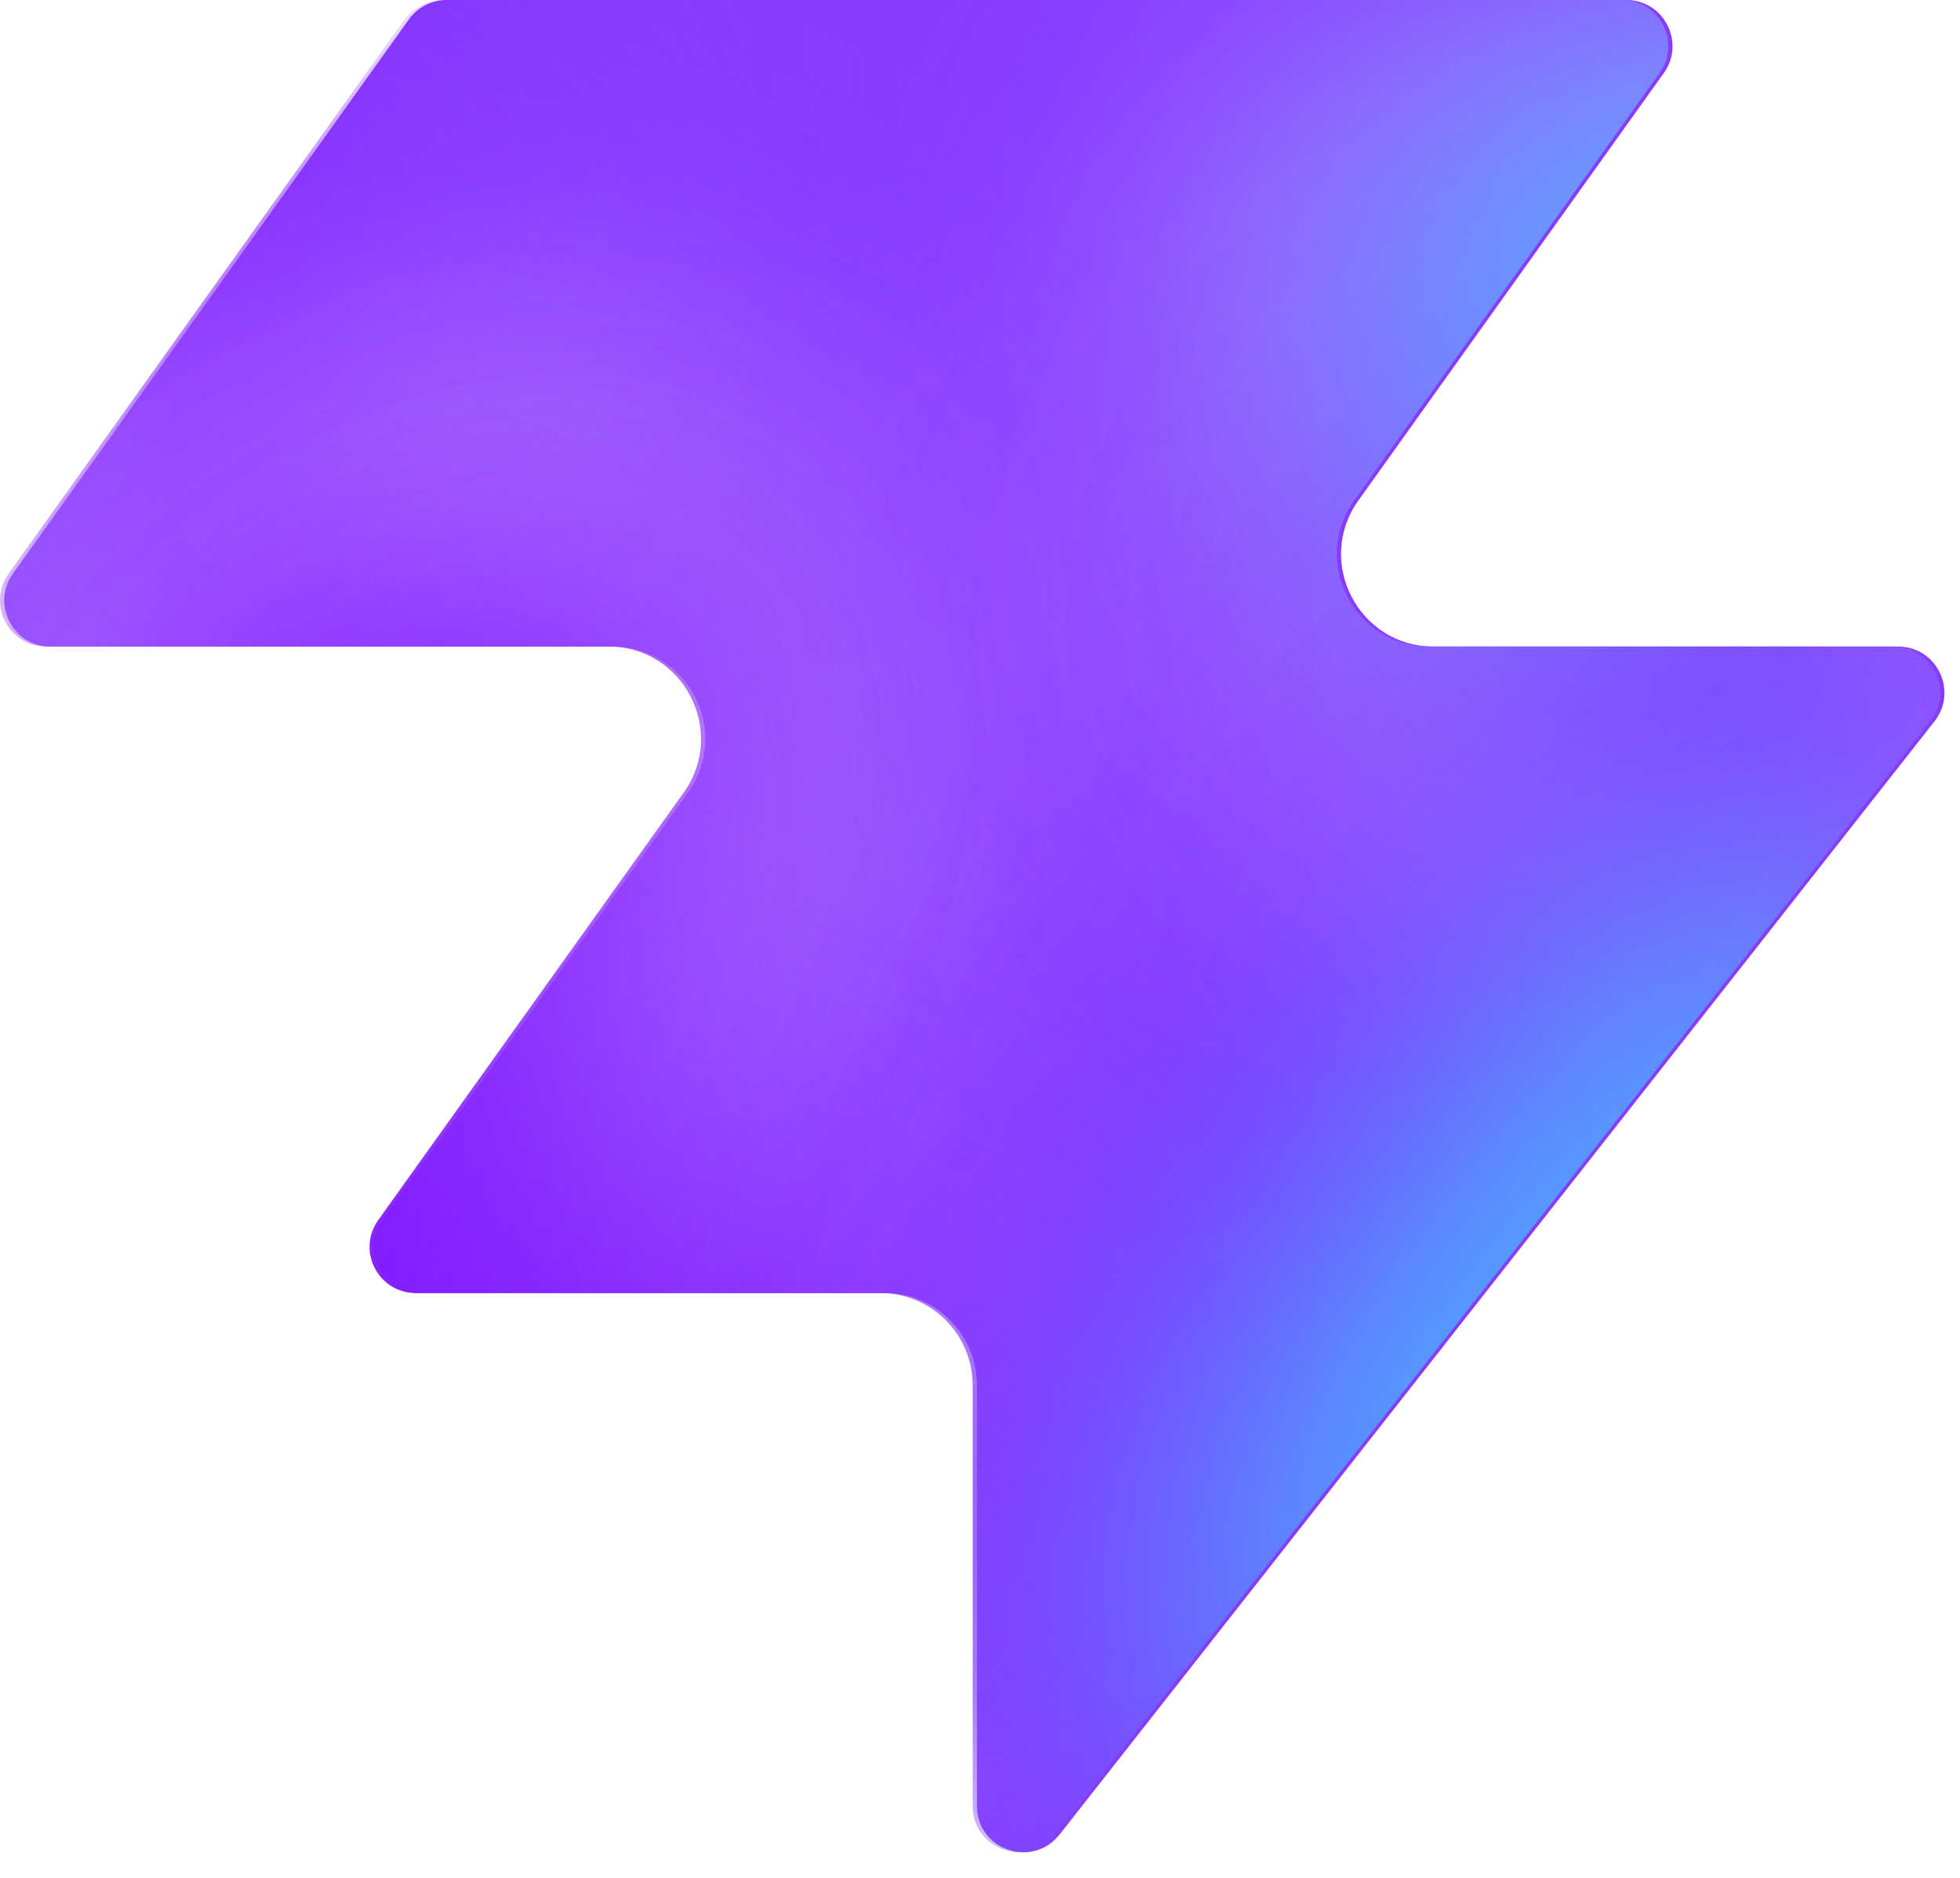
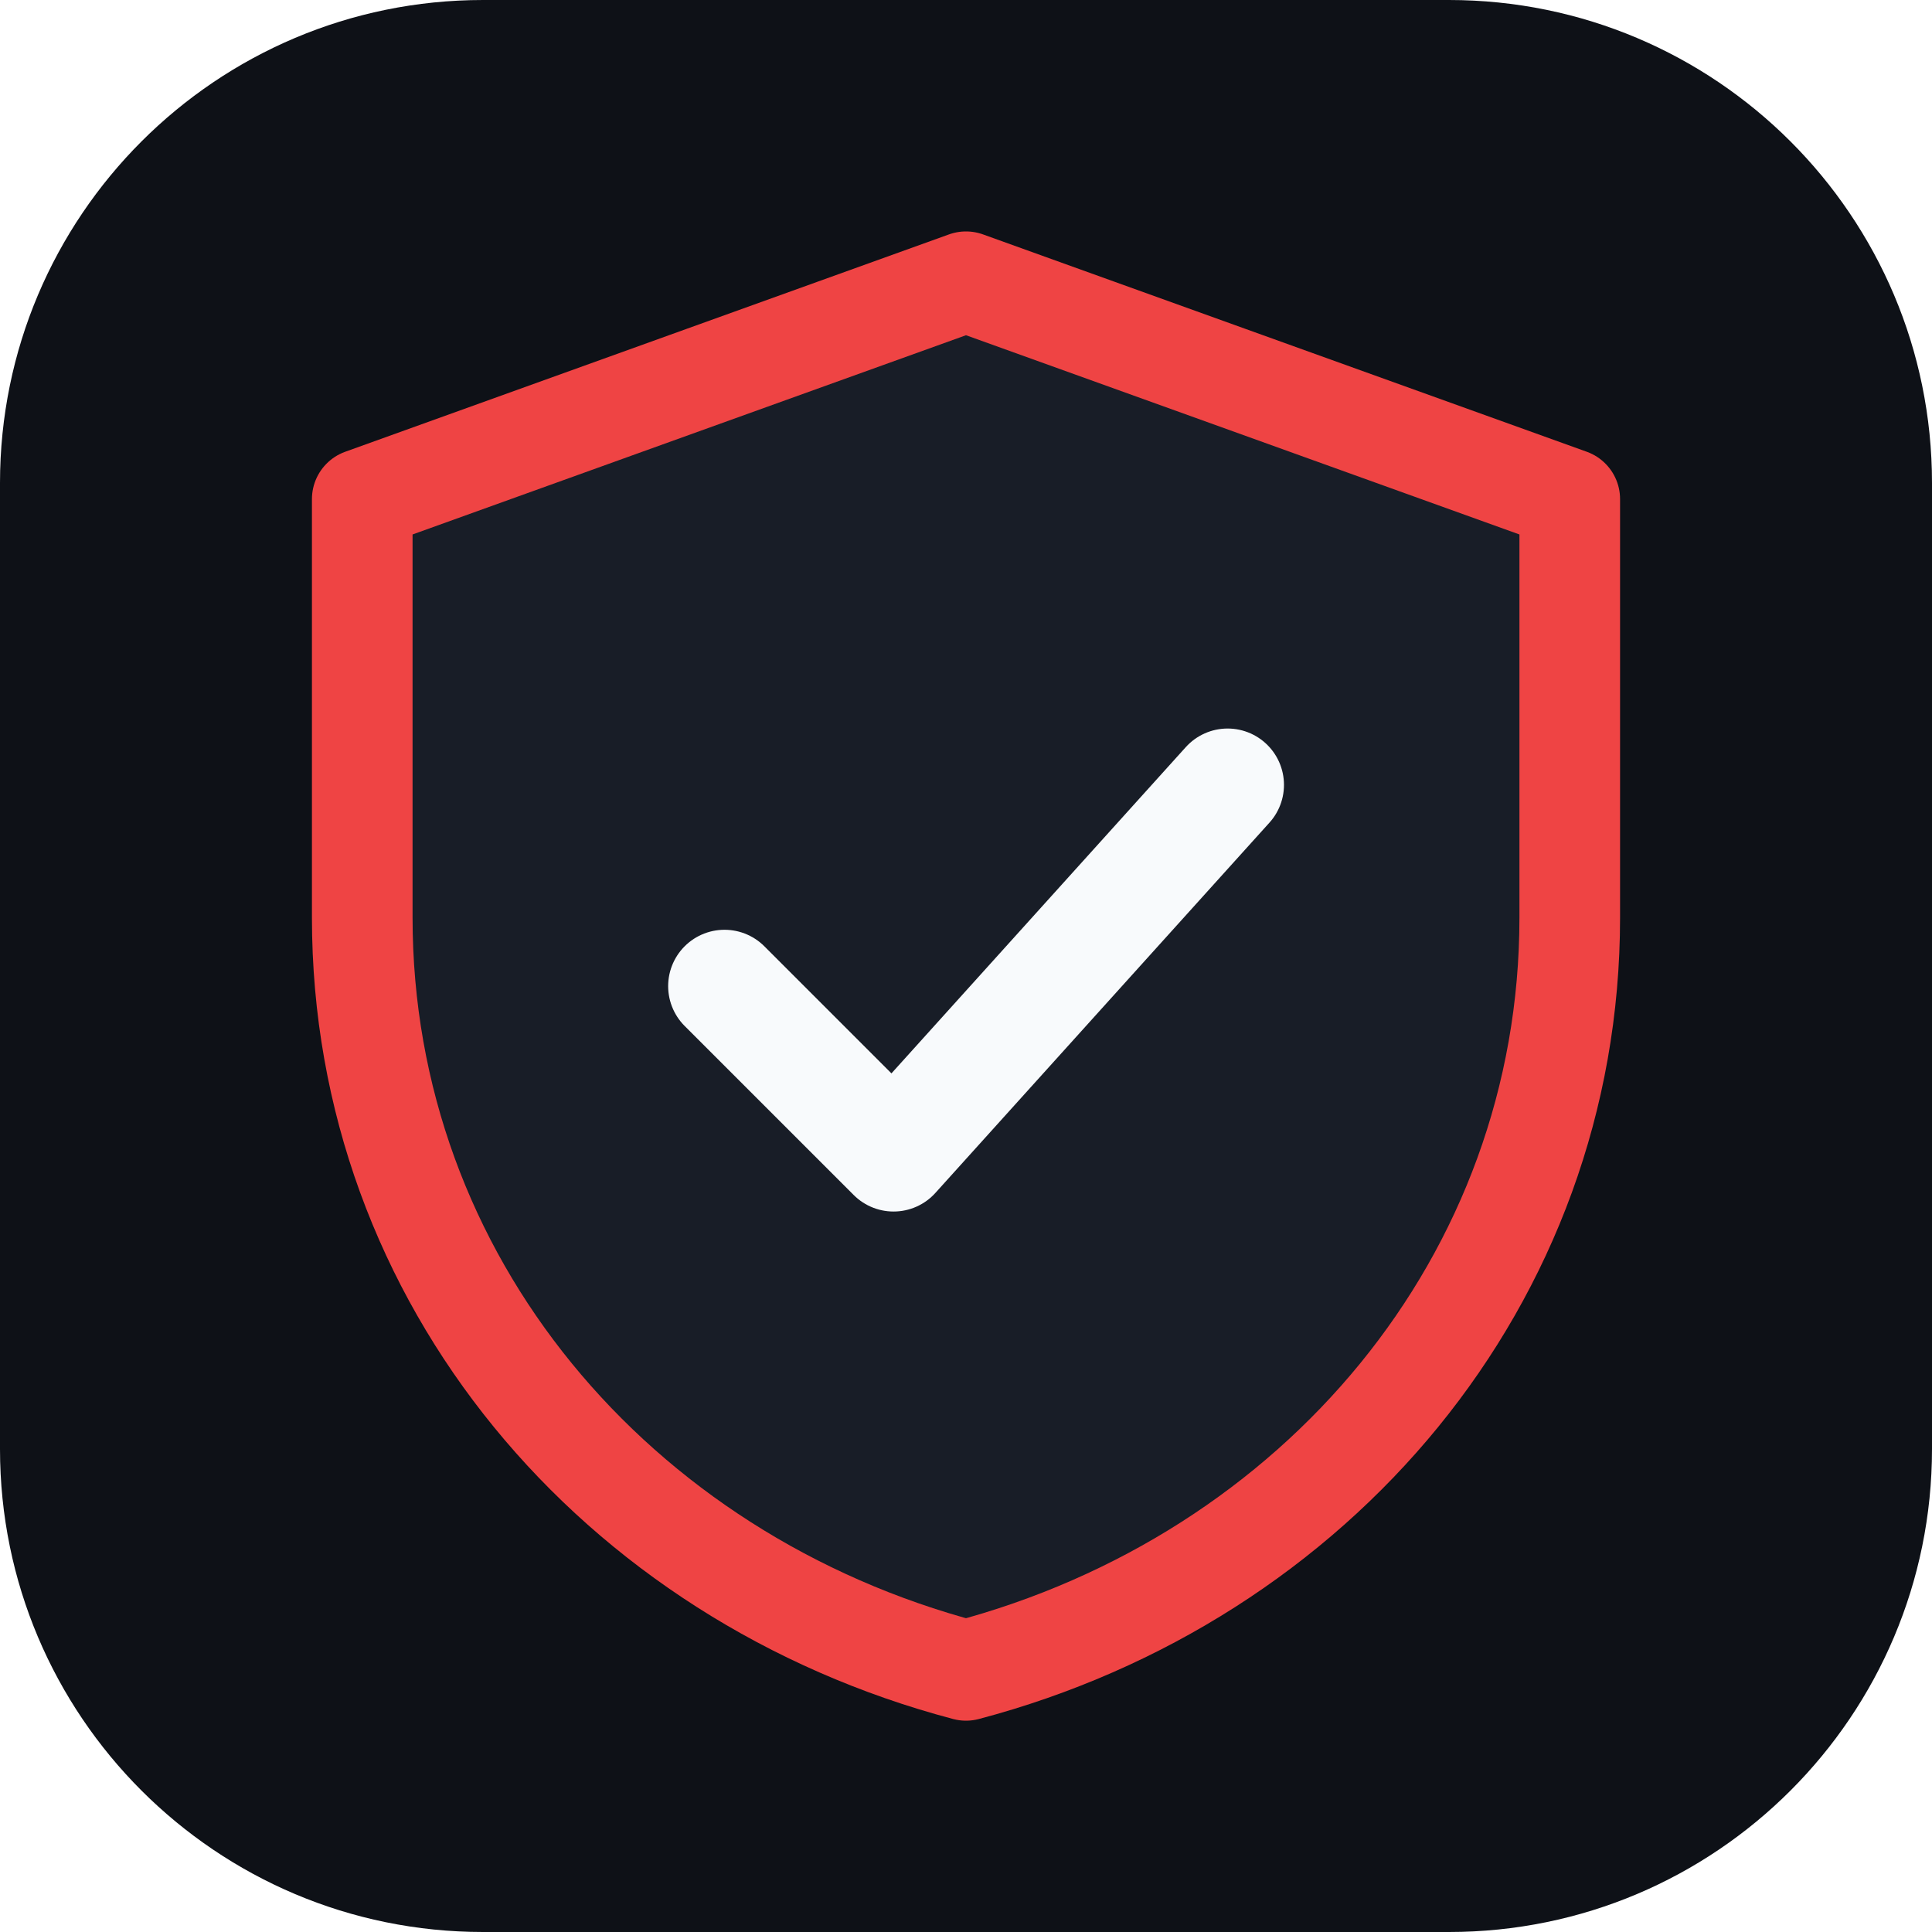
- <svg xmlns="http://www.w3.org/2000/svg" width="48" height="46" fill="none" viewBox="0 0 48 46">
-   <path fill="#863bff" d="M25.946 44.938c-.664.845-2.021.375-2.021-.698V33.937a2.26 2.26 0 0 0-2.262-2.262H10.287c-.92 0-1.456-1.04-.92-1.788l7.48-10.471c1.07-1.497 0-3.578-1.842-3.578H1.237c-.92 0-1.456-1.04-.92-1.788L10.013.474c.214-.297.556-.474.92-.474h28.894c.92 0 1.456 1.04.92 1.788l-7.48 10.471c-1.07 1.498 0 3.579 1.842 3.579h11.377c.943 0 1.473 1.088.89 1.83L25.947 44.94z" style="fill:#863bff;fill:color(display-p3 .525 .23 1);fill-opacity:1" />
-   <mask id="a" width="48" height="46" x="0" y="0" maskUnits="userSpaceOnUse" style="mask-type:alpha">
-     <path fill="#000" d="M25.842 44.938c-.664.844-2.021.375-2.021-.698V33.937a2.26 2.26 0 0 0-2.262-2.262H10.183c-.92 0-1.456-1.04-.92-1.788l7.48-10.471c1.07-1.498 0-3.579-1.842-3.579H1.133c-.92 0-1.456-1.04-.92-1.787L9.91.473c.214-.297.556-.474.92-.474h28.894c.92 0 1.456 1.04.92 1.788l-7.48 10.471c-1.07 1.498 0 3.578 1.842 3.578h11.377c.943 0 1.473 1.088.89 1.832L25.843 44.94z" style="fill:#000;fill-opacity:1" />
-   </mask>
-   <g mask="url(#a)">
-     <g filter="url(#b)">
-       <ellipse cx="5.508" cy="14.704" fill="#ede6ff" rx="5.508" ry="14.704" style="fill:#ede6ff;fill:color(display-p3 .927 .903 1);fill-opacity:1" transform="matrix(.00324 1 1 -.00324 -4.47 31.516)" />
-     </g>
-     <g filter="url(#c)">
-       <ellipse cx="10.399" cy="29.851" fill="#ede6ff" rx="10.399" ry="29.851" style="fill:#ede6ff;fill:color(display-p3 .927 .903 1);fill-opacity:1" transform="matrix(.00324 1 1 -.00324 -39.328 7.883)" />
-     </g>
-     <g filter="url(#d)">
-       <ellipse cx="5.508" cy="30.487" fill="#7e14ff" rx="5.508" ry="30.487" style="fill:#7e14ff;fill:color(display-p3 .492 .077 1);fill-opacity:1" transform="rotate(89.814 -25.913 -14.639)scale(1 -1)" />
-     </g>
-     <g filter="url(#e)">
-       <ellipse cx="5.508" cy="30.599" fill="#7e14ff" rx="5.508" ry="30.599" style="fill:#7e14ff;fill:color(display-p3 .492 .077 1);fill-opacity:1" transform="rotate(89.814 -32.644 -3.334)scale(1 -1)" />
-     </g>
-     <g filter="url(#f)">
-       <ellipse cx="5.508" cy="30.599" fill="#7e14ff" rx="5.508" ry="30.599" style="fill:#7e14ff;fill:color(display-p3 .492 .077 1);fill-opacity:1" transform="matrix(.00324 1 1 -.00324 -34.34 30.47)" />
-     </g>
-     <g filter="url(#g)">
-       <ellipse cx="14.072" cy="22.078" fill="#ede6ff" rx="14.072" ry="22.078" style="fill:#ede6ff;fill:color(display-p3 .927 .903 1);fill-opacity:1" transform="rotate(93.35 24.506 48.493)scale(-1 1)" />
-     </g>
-     <g filter="url(#h)">
-       <ellipse cx="3.47" cy="21.501" fill="#7e14ff" rx="3.47" ry="21.501" style="fill:#7e14ff;fill:color(display-p3 .492 .077 1);fill-opacity:1" transform="rotate(89.009 28.708 47.59)scale(-1 1)" />
-     </g>
-     <g filter="url(#i)">
-       <ellipse cx="3.47" cy="21.501" fill="#7e14ff" rx="3.47" ry="21.501" style="fill:#7e14ff;fill:color(display-p3 .492 .077 1);fill-opacity:1" transform="rotate(89.009 28.708 47.59)scale(-1 1)" />
-     </g>
-     <g filter="url(#j)">
-       <ellipse cx=".387" cy="8.972" fill="#7e14ff" rx="4.407" ry="29.108" style="fill:#7e14ff;fill:color(display-p3 .492 .077 1);fill-opacity:1" transform="rotate(39.51 .387 8.972)" />
-     </g>
-     <g filter="url(#k)">
-       <ellipse cx="47.523" cy="-6.092" fill="#7e14ff" rx="4.407" ry="29.108" style="fill:#7e14ff;fill:color(display-p3 .492 .077 1);fill-opacity:1" transform="rotate(37.892 47.523 -6.092)" />
-     </g>
-     <g filter="url(#l)">
-       <ellipse cx="41.412" cy="6.333" fill="#47bfff" rx="5.971" ry="9.665" style="fill:#47bfff;fill:color(display-p3 .28 .748 1);fill-opacity:1" transform="rotate(37.892 41.412 6.333)" />
-     </g>
-     <g filter="url(#m)">
-       <ellipse cx="-1.879" cy="38.332" fill="#7e14ff" rx="4.407" ry="29.108" style="fill:#7e14ff;fill:color(display-p3 .492 .077 1);fill-opacity:1" transform="rotate(37.892 -1.88 38.332)" />
-     </g>
-     <g filter="url(#n)">
-       <ellipse cx="-1.879" cy="38.332" fill="#7e14ff" rx="4.407" ry="29.108" style="fill:#7e14ff;fill:color(display-p3 .492 .077 1);fill-opacity:1" transform="rotate(37.892 -1.88 38.332)" />
-     </g>
-     <g filter="url(#o)">
-       <ellipse cx="35.651" cy="29.907" fill="#7e14ff" rx="4.407" ry="29.108" style="fill:#7e14ff;fill:color(display-p3 .492 .077 1);fill-opacity:1" transform="rotate(37.892 35.651 29.907)" />
-     </g>
-     <g filter="url(#p)">
-       <ellipse cx="38.418" cy="32.4" fill="#47bfff" rx="5.971" ry="15.297" style="fill:#47bfff;fill:color(display-p3 .28 .748 1);fill-opacity:1" transform="rotate(37.892 38.418 32.4)" />
-     </g>
-   </g>
-   <defs>
-     <filter id="b" width="60.045" height="41.654" x="-19.77" y="16.149" color-interpolation-filters="sRGB" filterUnits="userSpaceOnUse">
-       <feFlood flood-opacity="0" result="BackgroundImageFix" />
-       <feBlend in="SourceGraphic" in2="BackgroundImageFix" result="shape" />
-       <feGaussianBlur result="effect1_foregroundBlur_2002_17158" stdDeviation="7.659" />
-     </filter>
-     <filter id="c" width="90.34" height="51.437" x="-54.613" y="-7.533" color-interpolation-filters="sRGB" filterUnits="userSpaceOnUse">
-       <feFlood flood-opacity="0" result="BackgroundImageFix" />
-       <feBlend in="SourceGraphic" in2="BackgroundImageFix" result="shape" />
-       <feGaussianBlur result="effect1_foregroundBlur_2002_17158" stdDeviation="7.659" />
-     </filter>
-     <filter id="d" width="79.355" height="29.4" x="-49.64" y="2.03" color-interpolation-filters="sRGB" filterUnits="userSpaceOnUse">
-       <feFlood flood-opacity="0" result="BackgroundImageFix" />
-       <feBlend in="SourceGraphic" in2="BackgroundImageFix" result="shape" />
-       <feGaussianBlur result="effect1_foregroundBlur_2002_17158" stdDeviation="4.596" />
-     </filter>
-     <filter id="e" width="79.579" height="29.4" x="-45.045" y="20.029" color-interpolation-filters="sRGB" filterUnits="userSpaceOnUse">
-       <feFlood flood-opacity="0" result="BackgroundImageFix" />
-       <feBlend in="SourceGraphic" in2="BackgroundImageFix" result="shape" />
-       <feGaussianBlur result="effect1_foregroundBlur_2002_17158" stdDeviation="4.596" />
-     </filter>
-     <filter id="f" width="79.579" height="29.4" x="-43.513" y="21.178" color-interpolation-filters="sRGB" filterUnits="userSpaceOnUse">
-       <feFlood flood-opacity="0" result="BackgroundImageFix" />
-       <feBlend in="SourceGraphic" in2="BackgroundImageFix" result="shape" />
-       <feGaussianBlur result="effect1_foregroundBlur_2002_17158" stdDeviation="4.596" />
-     </filter>
-     <filter id="g" width="74.749" height="58.852" x="15.756" y="-17.901" color-interpolation-filters="sRGB" filterUnits="userSpaceOnUse">
-       <feFlood flood-opacity="0" result="BackgroundImageFix" />
-       <feBlend in="SourceGraphic" in2="BackgroundImageFix" result="shape" />
-       <feGaussianBlur result="effect1_foregroundBlur_2002_17158" stdDeviation="7.659" />
-     </filter>
-     <filter id="h" width="61.377" height="25.362" x="23.548" y="2.284" color-interpolation-filters="sRGB" filterUnits="userSpaceOnUse">
-       <feFlood flood-opacity="0" result="BackgroundImageFix" />
-       <feBlend in="SourceGraphic" in2="BackgroundImageFix" result="shape" />
-       <feGaussianBlur result="effect1_foregroundBlur_2002_17158" stdDeviation="4.596" />
-     </filter>
-     <filter id="i" width="61.377" height="25.362" x="23.548" y="2.284" color-interpolation-filters="sRGB" filterUnits="userSpaceOnUse">
-       <feFlood flood-opacity="0" result="BackgroundImageFix" />
-       <feBlend in="SourceGraphic" in2="BackgroundImageFix" result="shape" />
-       <feGaussianBlur result="effect1_foregroundBlur_2002_17158" stdDeviation="4.596" />
-     </filter>
-     <filter id="j" width="56.045" height="63.649" x="-27.636" y="-22.853" color-interpolation-filters="sRGB" filterUnits="userSpaceOnUse">
-       <feFlood flood-opacity="0" result="BackgroundImageFix" />
-       <feBlend in="SourceGraphic" in2="BackgroundImageFix" result="shape" />
-       <feGaussianBlur result="effect1_foregroundBlur_2002_17158" stdDeviation="4.596" />
-     </filter>
-     <filter id="k" width="54.814" height="64.646" x="20.116" y="-38.415" color-interpolation-filters="sRGB" filterUnits="userSpaceOnUse">
-       <feFlood flood-opacity="0" result="BackgroundImageFix" />
-       <feBlend in="SourceGraphic" in2="BackgroundImageFix" result="shape" />
-       <feGaussianBlur result="effect1_foregroundBlur_2002_17158" stdDeviation="4.596" />
-     </filter>
-     <filter id="l" width="33.541" height="35.313" x="24.641" y="-11.323" color-interpolation-filters="sRGB" filterUnits="userSpaceOnUse">
-       <feFlood flood-opacity="0" result="BackgroundImageFix" />
-       <feBlend in="SourceGraphic" in2="BackgroundImageFix" result="shape" />
-       <feGaussianBlur result="effect1_foregroundBlur_2002_17158" stdDeviation="4.596" />
-     </filter>
-     <filter id="m" width="54.814" height="64.646" x="-29.286" y="6.009" color-interpolation-filters="sRGB" filterUnits="userSpaceOnUse">
-       <feFlood flood-opacity="0" result="BackgroundImageFix" />
-       <feBlend in="SourceGraphic" in2="BackgroundImageFix" result="shape" />
-       <feGaussianBlur result="effect1_foregroundBlur_2002_17158" stdDeviation="4.596" />
-     </filter>
-     <filter id="n" width="54.814" height="64.646" x="-29.286" y="6.009" color-interpolation-filters="sRGB" filterUnits="userSpaceOnUse">
-       <feFlood flood-opacity="0" result="BackgroundImageFix" />
-       <feBlend in="SourceGraphic" in2="BackgroundImageFix" result="shape" />
-       <feGaussianBlur result="effect1_foregroundBlur_2002_17158" stdDeviation="4.596" />
-     </filter>
-     <filter id="o" width="54.814" height="64.646" x="8.244" y="-2.416" color-interpolation-filters="sRGB" filterUnits="userSpaceOnUse">
-       <feFlood flood-opacity="0" result="BackgroundImageFix" />
-       <feBlend in="SourceGraphic" in2="BackgroundImageFix" result="shape" />
-       <feGaussianBlur result="effect1_foregroundBlur_2002_17158" stdDeviation="4.596" />
-     </filter>
-     <filter id="p" width="39.409" height="43.623" x="18.713" y="10.588" color-interpolation-filters="sRGB" filterUnits="userSpaceOnUse">
-       <feFlood flood-opacity="0" result="BackgroundImageFix" />
-       <feBlend in="SourceGraphic" in2="BackgroundImageFix" result="shape" />
-       <feGaussianBlur result="effect1_foregroundBlur_2002_17158" stdDeviation="4.596" />
-     </filter>
-   </defs>
+ <svg xmlns="http://www.w3.org/2000/svg" viewBox="0 0 48 48" fill="none">
+   <rect width="48" height="48" rx="12" fill="#0E1117" />
+   <path d="M24 7L39 12.4V22.8C39 31.8 32.7 39.2 24 41.5C15.3 39.2 9 31.8 9 22.8V12.4L24 7Z" fill="#181D27" stroke="#EF4444" stroke-width="2.5" stroke-linejoin="round" />
+   <path d="M18 24.5L22.2 28.7L30.5 19.5" stroke="#F8FAFC" stroke-width="2.8" stroke-linecap="round" stroke-linejoin="round" />
</svg>
